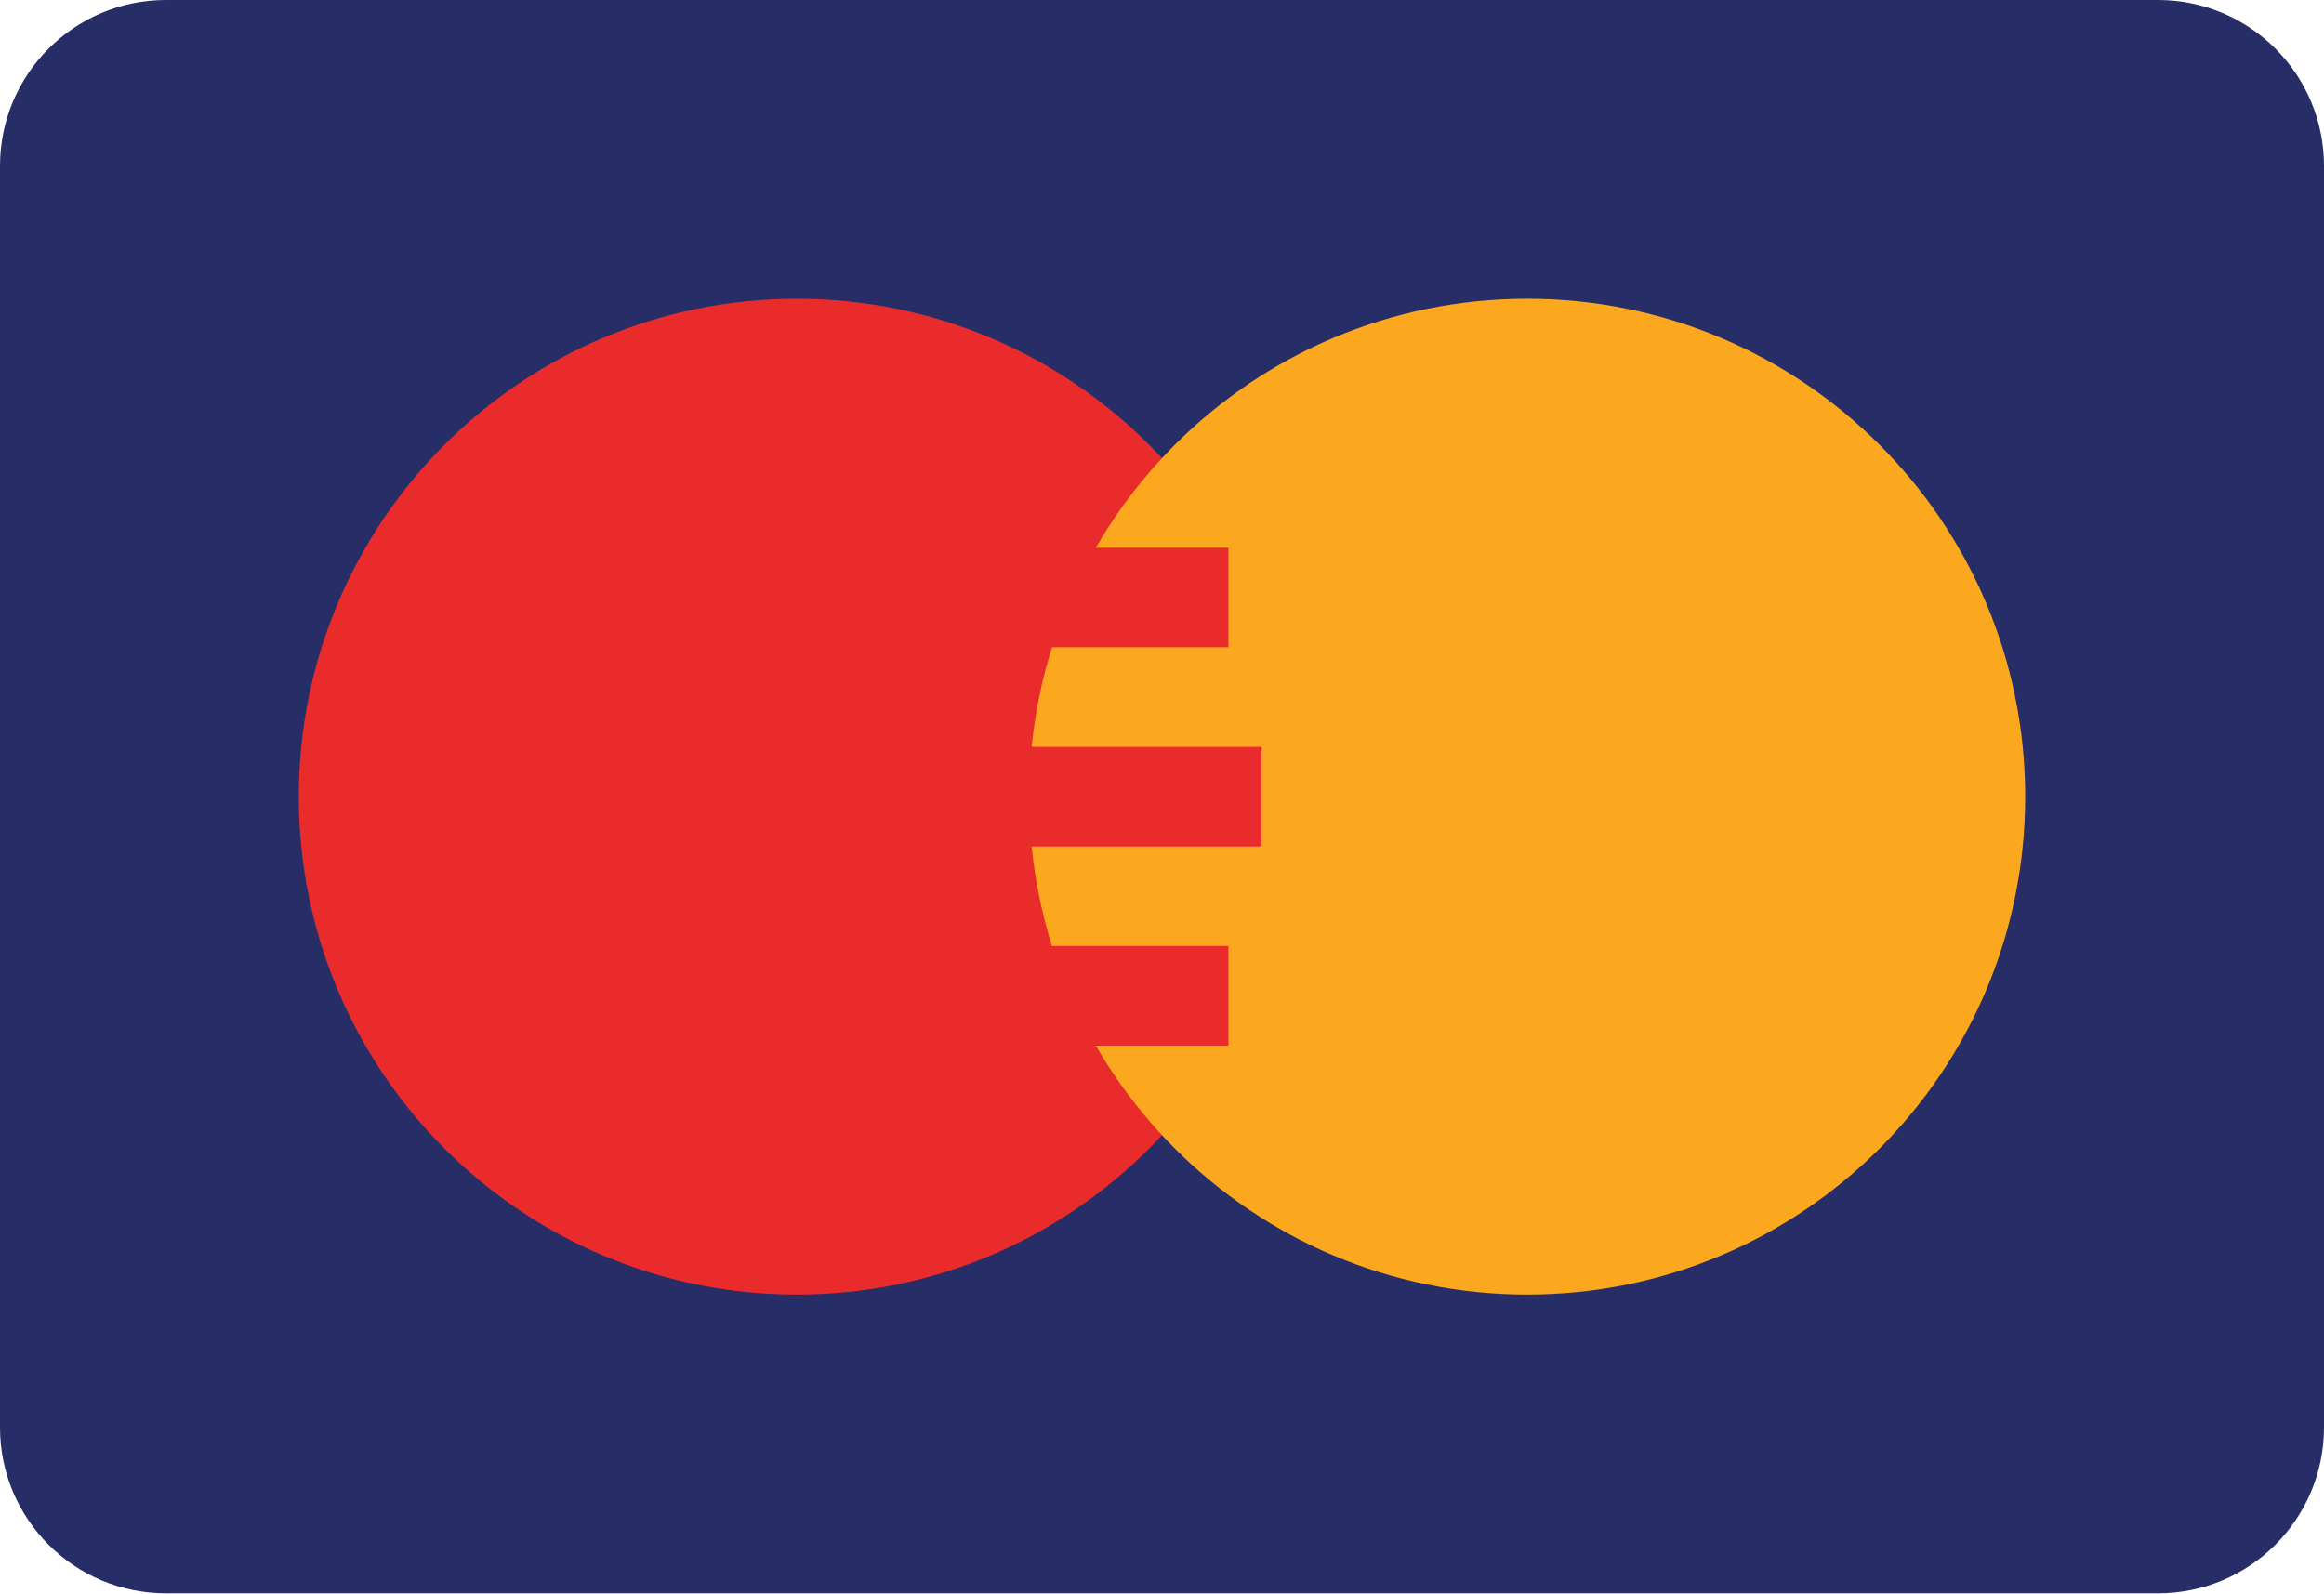
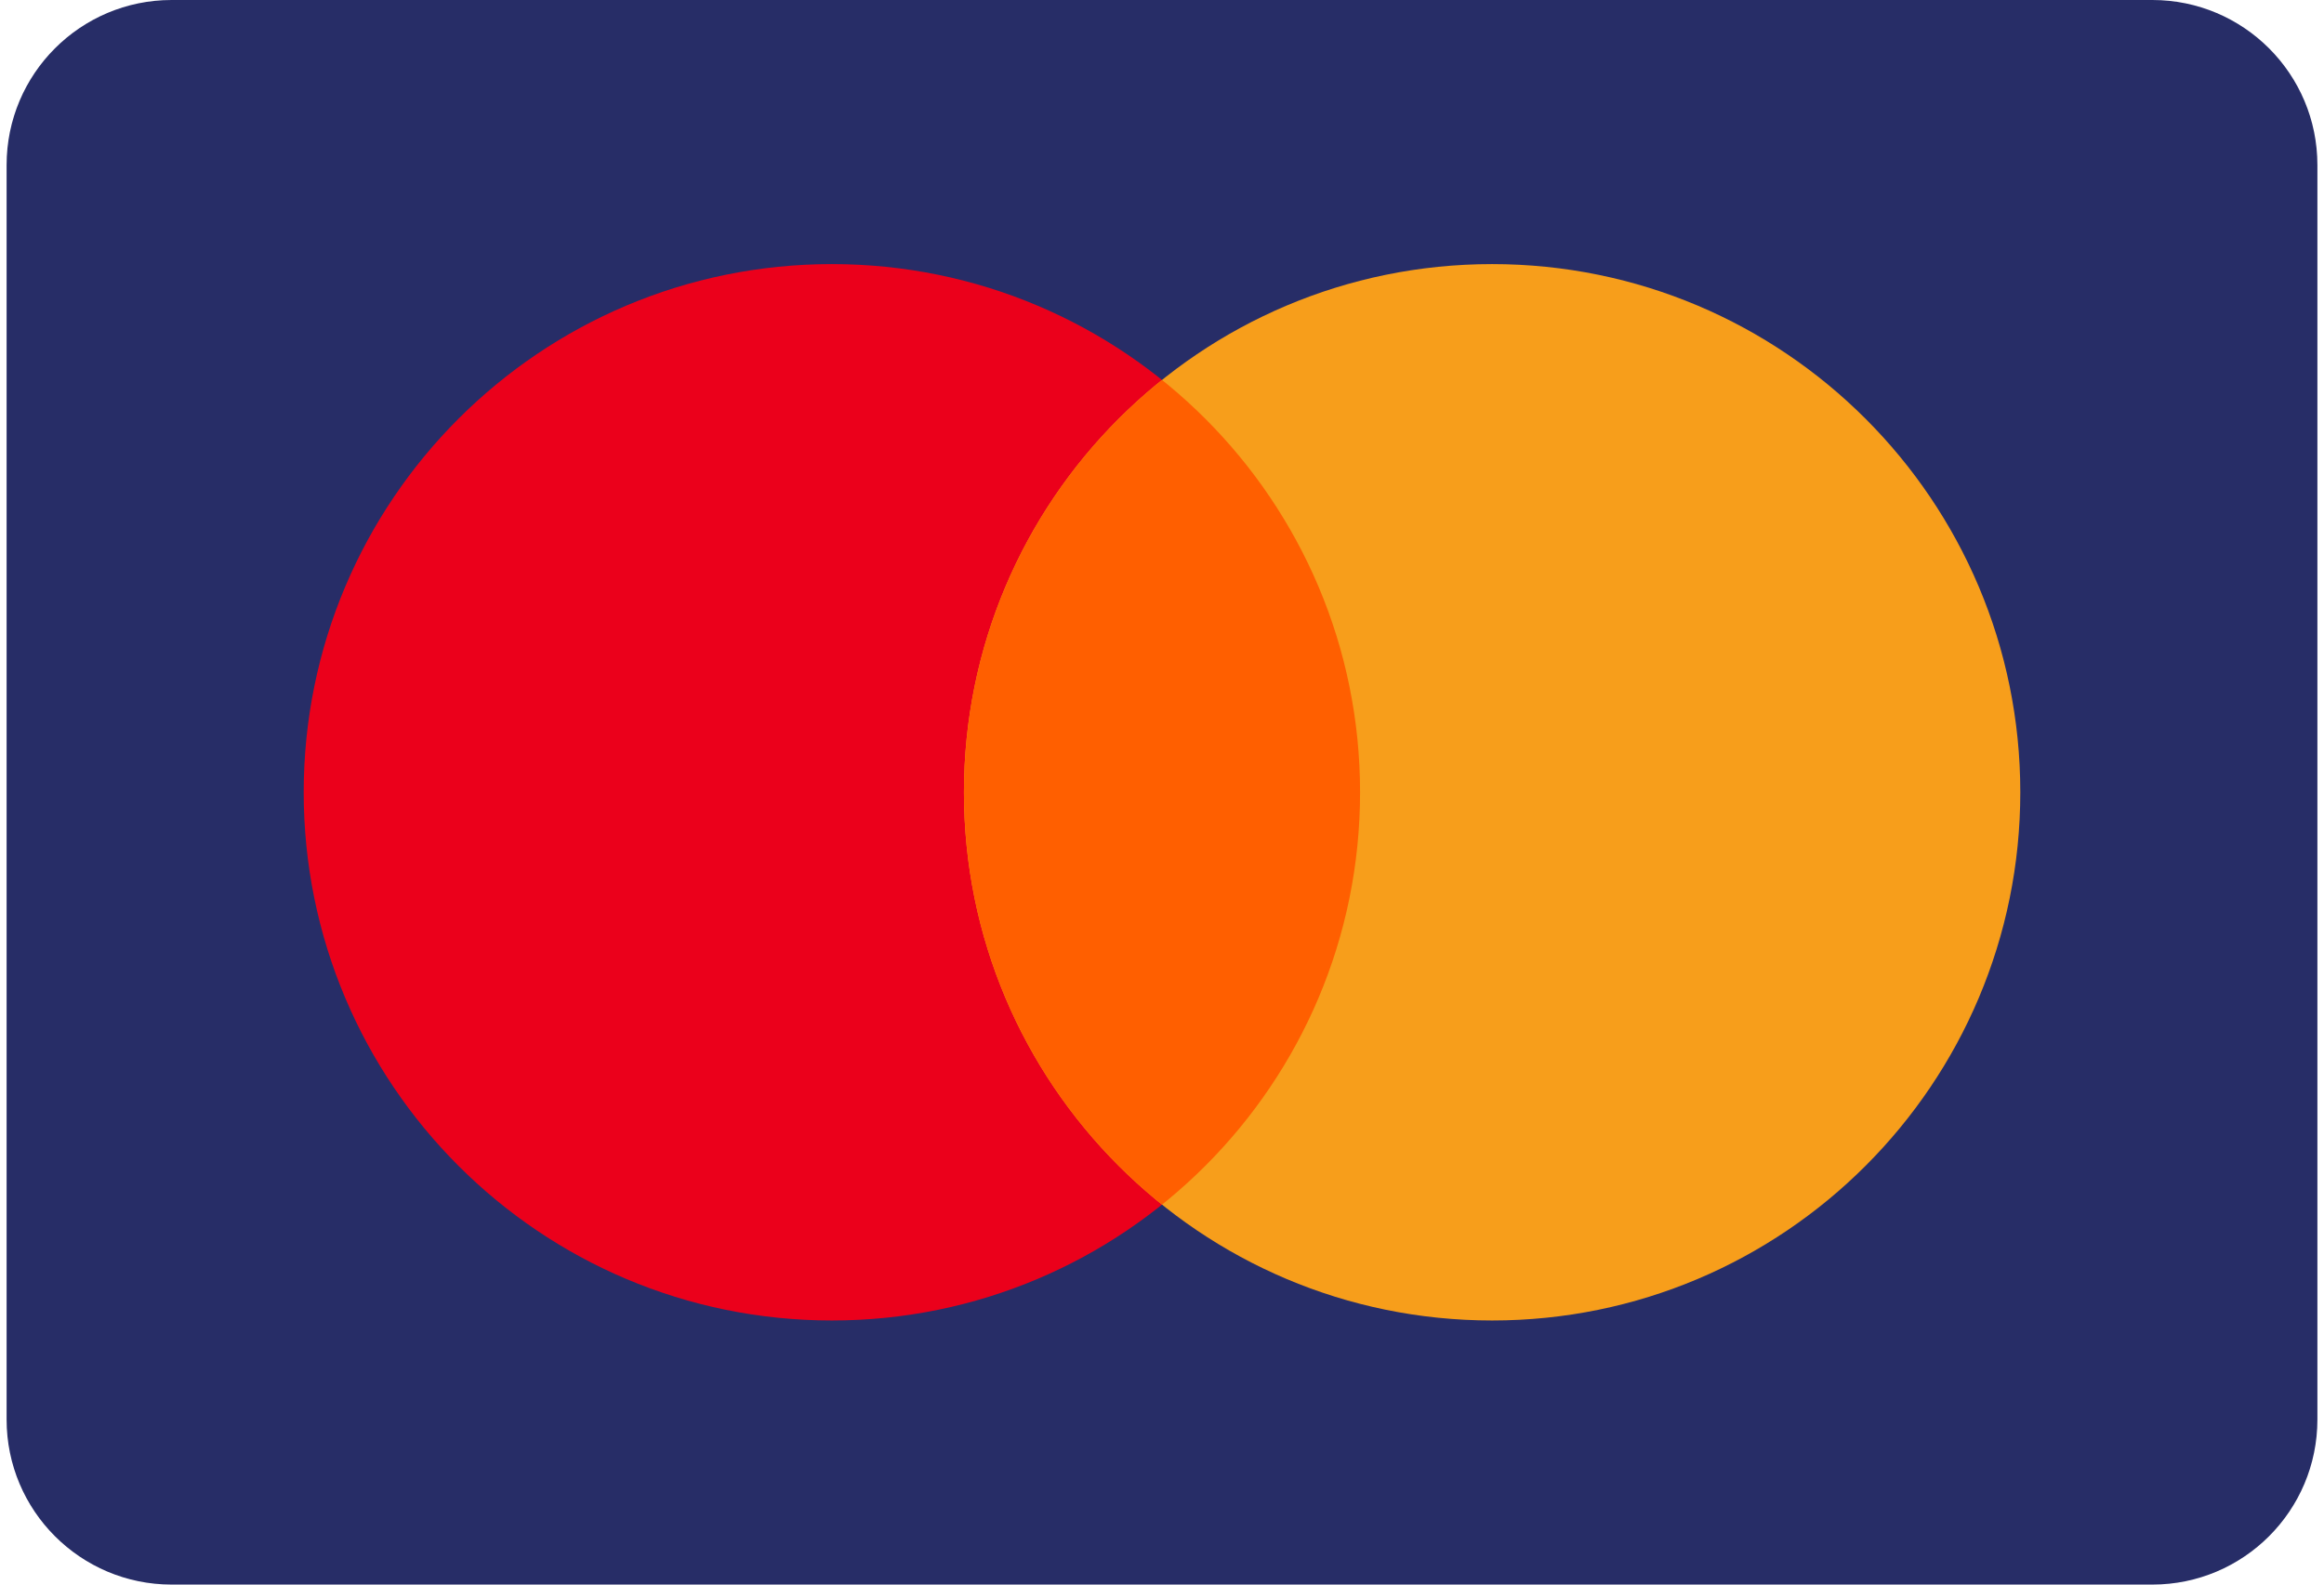
- <svg xmlns="http://www.w3.org/2000/svg" viewBox="0 0 70 48">
-   <rect fill="#272D67" width="70" height="48" rx="5" />
-   <circle fill="#EA2B2C" cx="24" cy="24" r="15" />
-   <circle fill="#FBA81F" cx="46" cy="24" r="15" />
-   <path d="M27 28.5h10v3H27v-3zm1-6h10v3H28v-3zm-1-6h10v3H27v-3z" fill="#EA2B2C" />
+ <svg xmlns="http://www.w3.org/2000/svg" width="22" height="15" viewBox="0 0 70 48">
+   <rect width="70" height="48" fill="#272D67" rx="5" />
+   <clipPath id="a">
+     <circle cx="45" cy="24" r="16" />
+   </clipPath>
+   <circle cx="25" cy="24" r="16" fill="#eb001b" />
+   <circle cx="45" cy="24" r="16" fill="#f79e1b" />
+   <circle cx="25" cy="24" r="16" fill="#ff5f00" clip-path="url(#a)" />
</svg>
